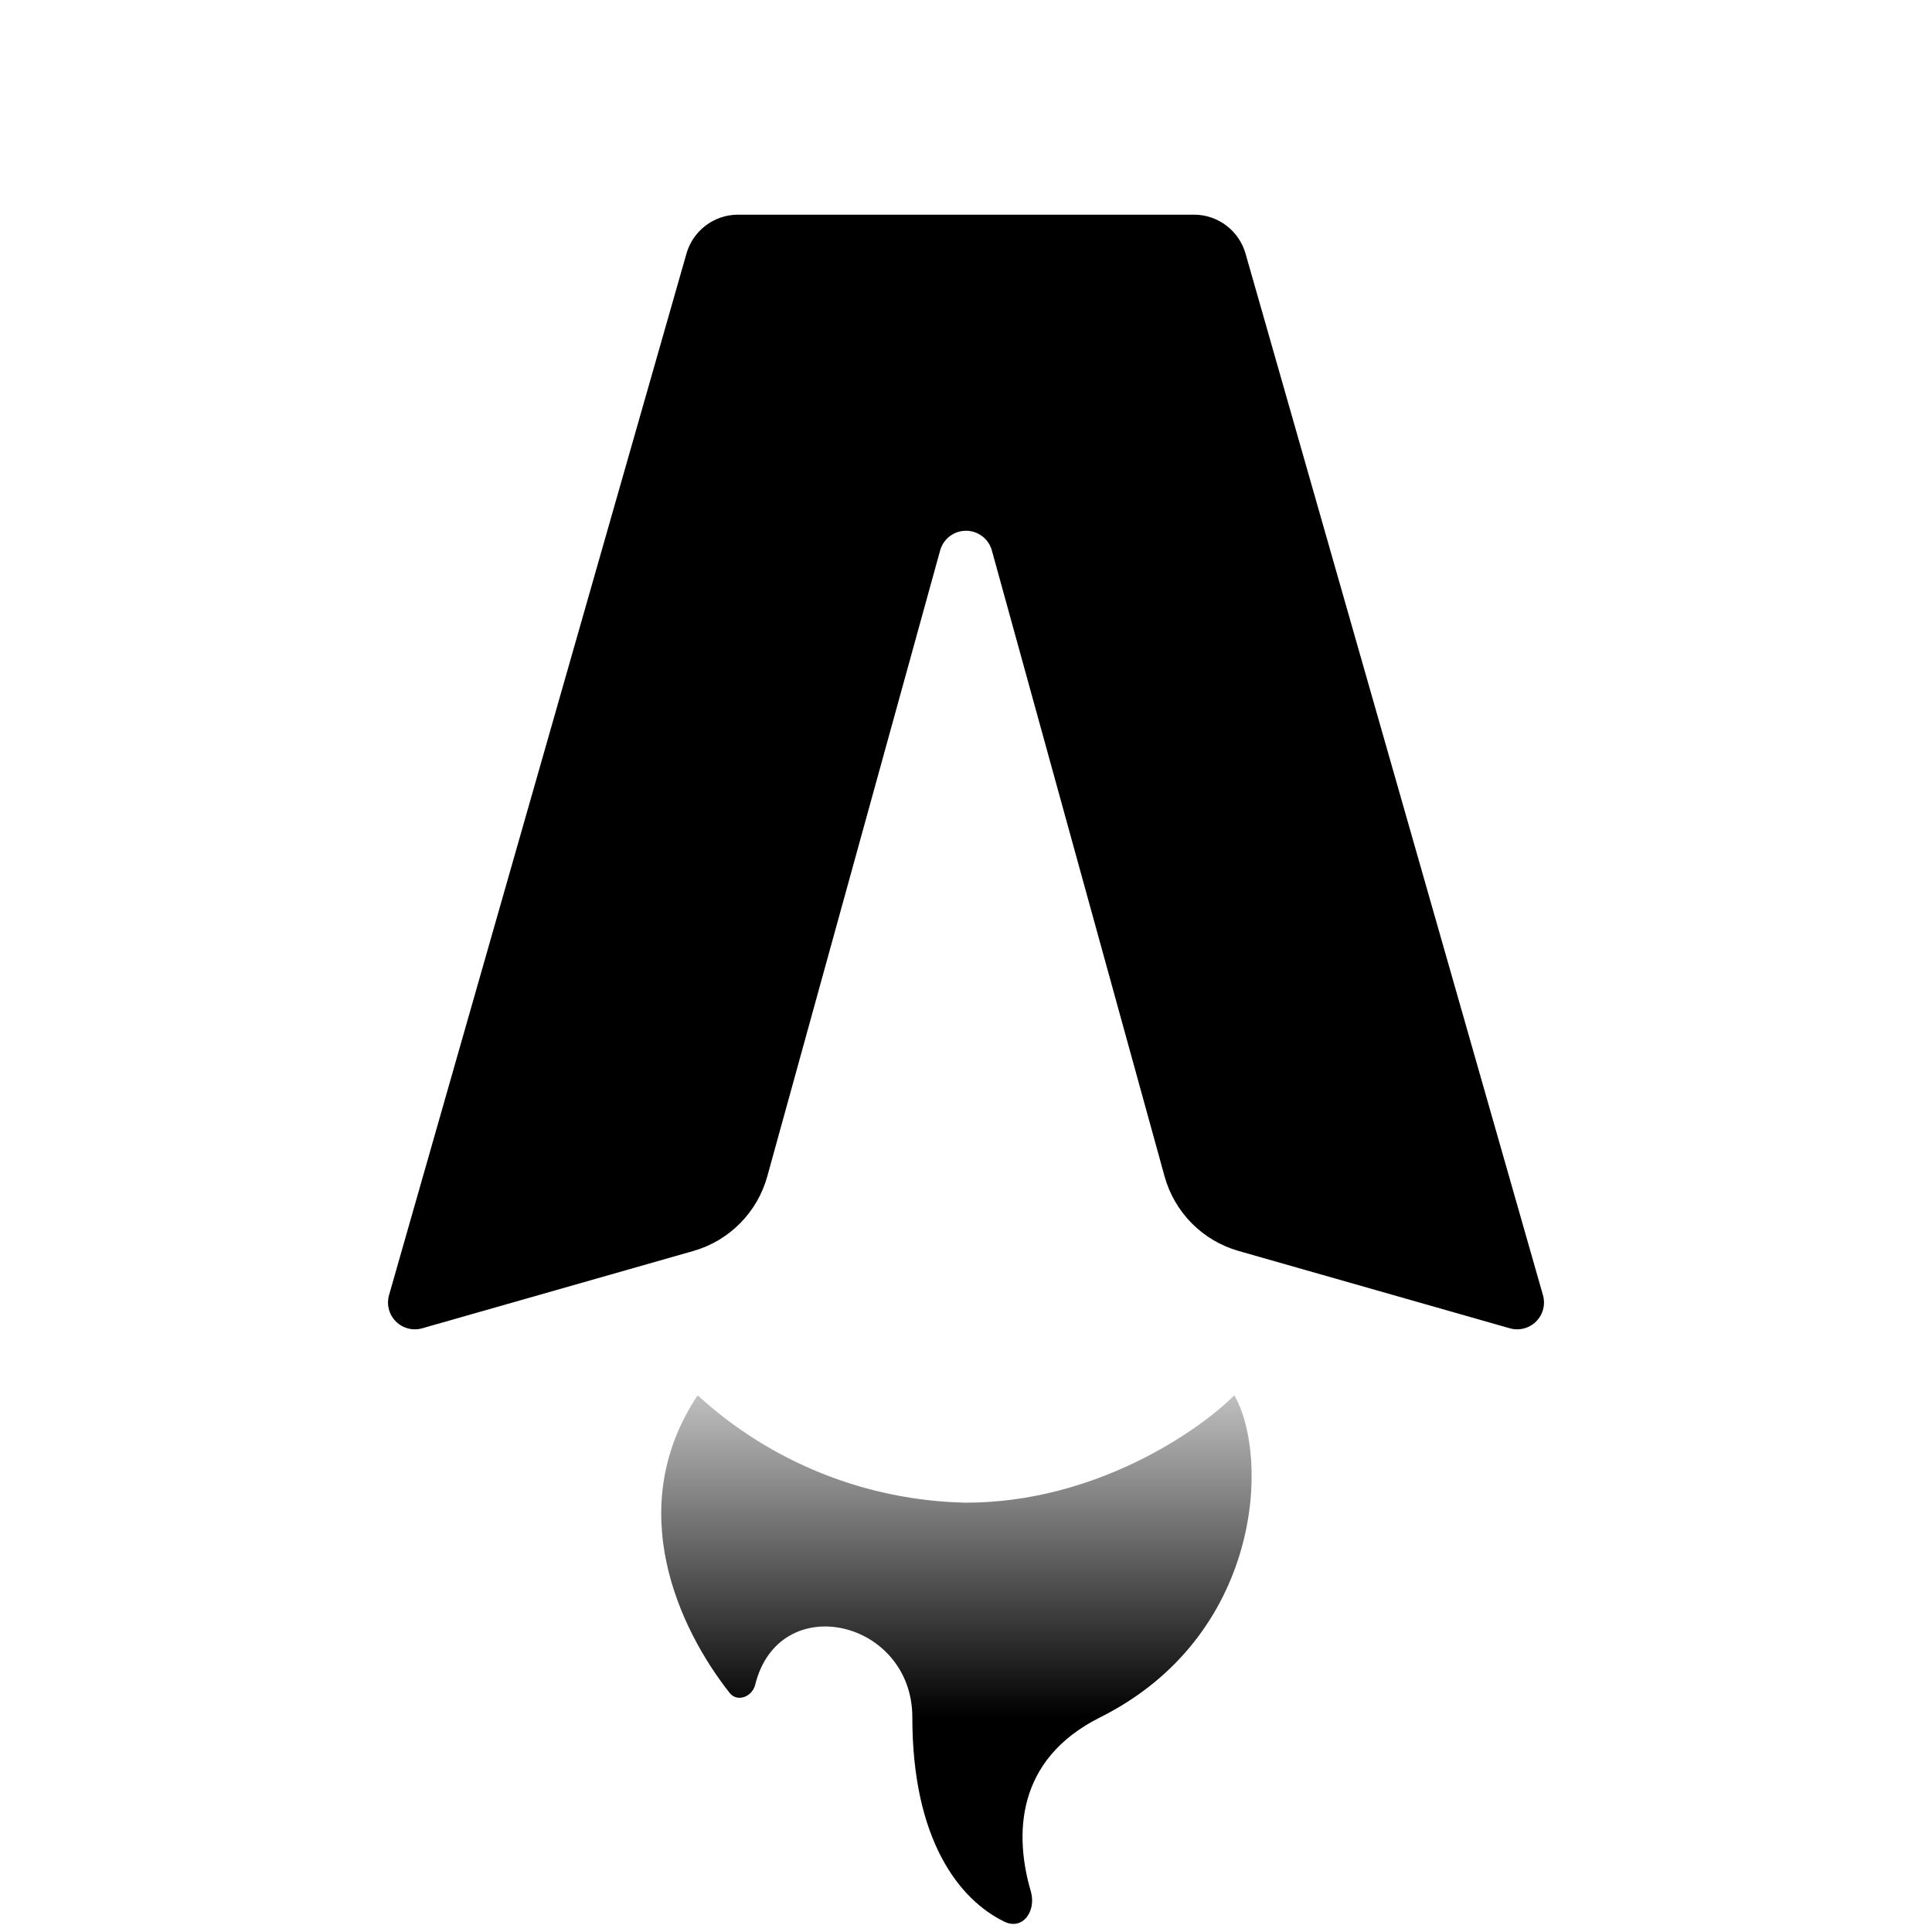
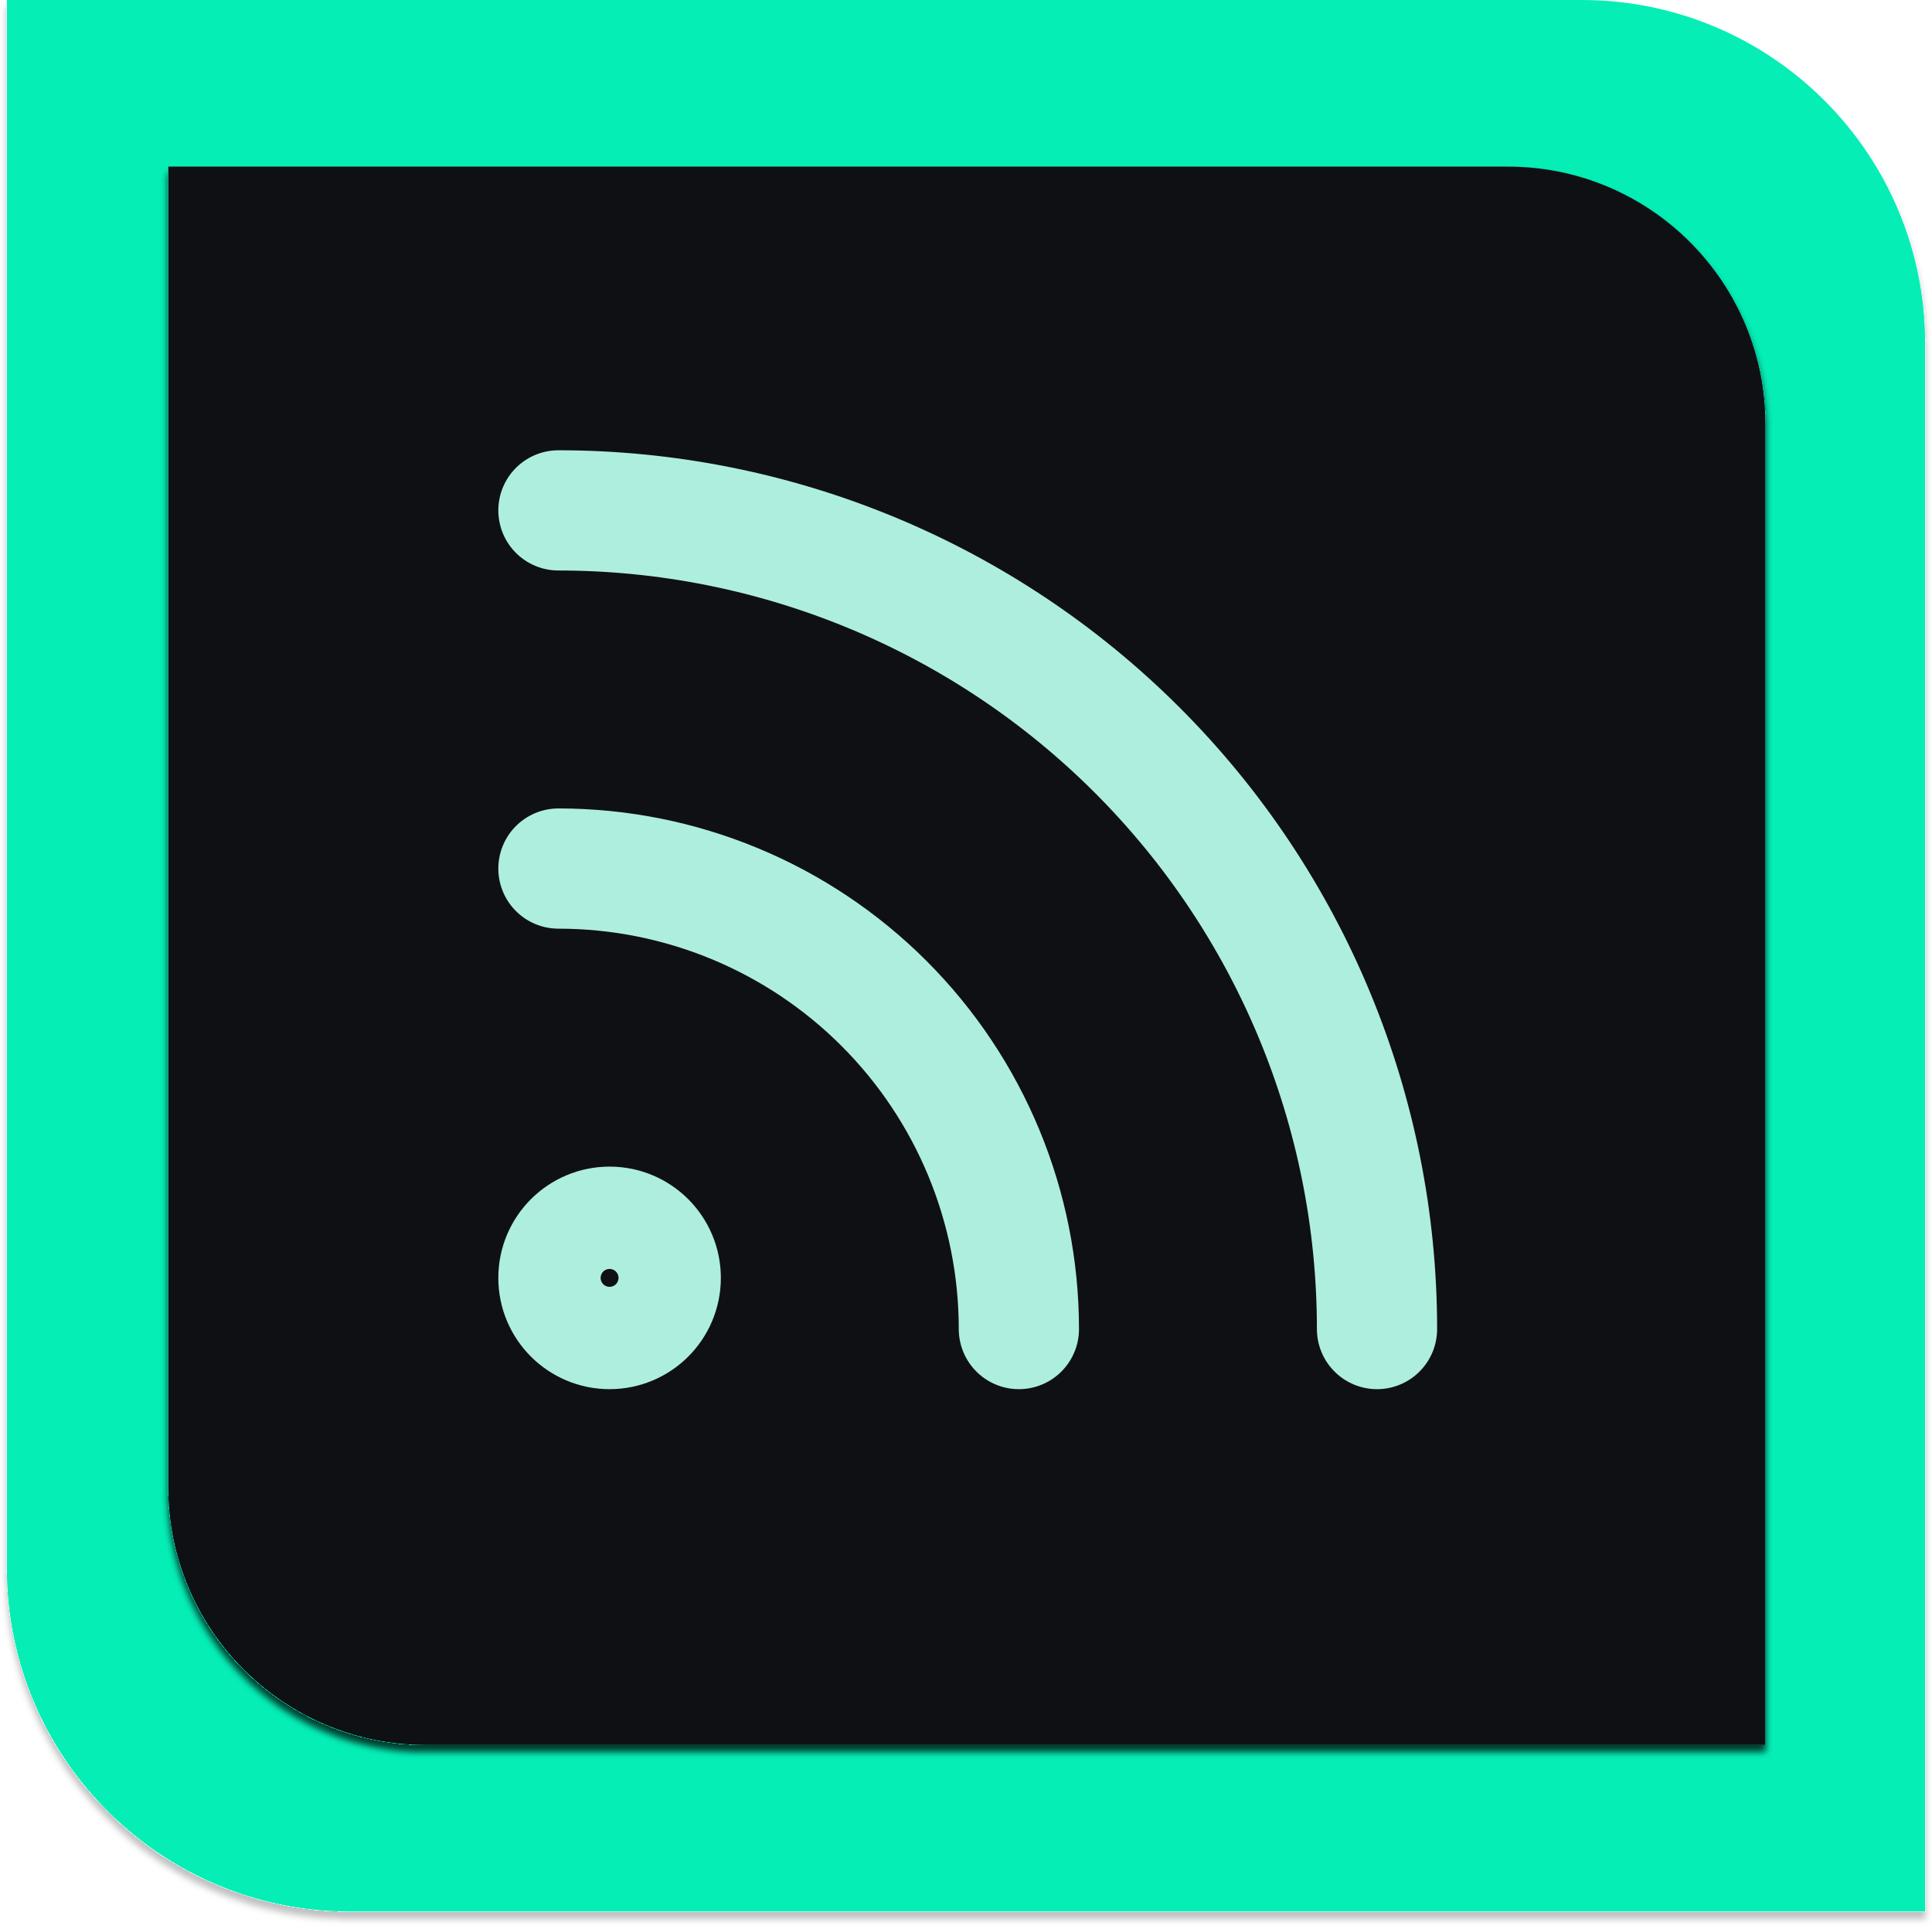
- <svg xmlns="http://www.w3.org/2000/svg" fill="none" viewBox="0 0 36 36">
-   <path fill="#000" d="M22.25 4h-8.5a1 1 0 0 0-.96.73l-5.54 19.4a.5.5 0 0 0 .62.62l5.05-1.44a2 2 0 0 0 1.38-1.4l3.22-11.66a.5.5 0 0 1 .96 0l3.22 11.67a2 2 0 0 0 1.38 1.39l5.05 1.44a.5.5 0 0 0 .62-.62l-5.54-19.4a1 1 0 0 0-.96-.73Z" />
-   <path fill="url(#gradient)" d="M18 28a7.63 7.63 0 0 1-5-2c-1.4 2.1-.35 4.35.6 5.55.14.17.41.07.47-.15.44-1.8 2.93-1.22 2.93.6 0 2.28.87 3.4 1.72 3.81.34.16.59-.2.49-.56-.31-1.05-.29-2.46 1.29-3.25 3-1.5 3.17-4.83 2.5-6-.67.67-2.6 2-5 2Z" />
+ <svg xmlns="http://www.w3.org/2000/svg" width="1125" height="1121" viewBox="0 0 1125 1121" fill="none">
+   <g filter="url(#filter0_d_42_70)">
+     <path d="M4 0L921 0C1031.46 0 1121 89.543 1121 200V1113H204C93.543 1113 4 1023.46 4 913L4 0Z" fill="#05EEB6" />
+     <g filter="url(#filter1_d_42_70)">
+       <path d="M98 97H878C960.843 97 1028 164.157 1028 247V1016H248C165.157 1016 98 948.843 98 866V97Z" fill="#0F1014" />
+     </g>
+     <path d="M325.167 505.708C396.278 505.708 464.476 533.957 514.759 584.24C565.043 634.523 593.291 702.722 593.291 773.833" stroke="#AEEEDF" stroke-width="70" stroke-linecap="round" stroke-linejoin="round" />
+     <path d="M325.167 297.167C451.586 297.167 572.828 347.387 662.221 436.779C751.613 526.171 801.833 647.413 801.833 773.833" stroke="#AEEEDF" stroke-width="70" stroke-linecap="round" stroke-linejoin="round" />
+     <path d="M354.958 773.833C371.412 773.833 384.75 760.495 384.75 744.042C384.75 727.588 371.412 714.25 354.958 714.25C338.505 714.25 325.167 727.588 325.167 744.042C325.167 760.495 338.505 773.833 354.958 773.833Z" stroke="#AEEEDF" stroke-width="70" stroke-linecap="round" stroke-linejoin="round" />
+   </g>
  <defs>
-     <linearGradient id="gradient" x1="16" x2="16" y1="32" y2="24" gradientUnits="userSpaceOnUse">
-       <stop stop-color="#000" />
-       <stop offset="1" stop-color="#000" stop-opacity="0" />
-     </linearGradient>
+     <filter id="filter0_d_42_70" x="0" y="0" width="1125" height="1121" filterUnits="userSpaceOnUse" color-interpolation-filters="sRGB">
+       <feFlood flood-opacity="0" result="BackgroundImageFix" />
+       <feColorMatrix in="SourceAlpha" type="matrix" values="0 0 0 0 0 0 0 0 0 0 0 0 0 0 0 0 0 0 127 0" result="hardAlpha" />
+       <feOffset dy="4" />
+       <feGaussianBlur stdDeviation="2" />
+       <feComposite in2="hardAlpha" operator="out" />
+       <feColorMatrix type="matrix" values="0 0 0 0 0 0 0 0 0 0 0 0 0 0 0 0 0 0 0.25 0" />
+       <feBlend mode="normal" in2="BackgroundImageFix" result="effect1_dropShadow_42_70" />
+       <feBlend mode="normal" in="SourceGraphic" in2="effect1_dropShadow_42_70" result="shape" />
+     </filter>
+     <filter id="filter1_d_42_70" x="94" y="97" width="938" height="927" filterUnits="userSpaceOnUse" color-interpolation-filters="sRGB">
+       <feFlood flood-opacity="0" result="BackgroundImageFix" />
+       <feColorMatrix in="SourceAlpha" type="matrix" values="0 0 0 0 0 0 0 0 0 0 0 0 0 0 0 0 0 0 127 0" result="hardAlpha" />
+       <feOffset dy="4" />
+       <feGaussianBlur stdDeviation="2" />
+       <feComposite in2="hardAlpha" operator="out" />
+       <feColorMatrix type="matrix" values="0 0 0 0 0 0 0 0 0 0 0 0 0 0 0 0 0 0 0.75 0" />
+       <feBlend mode="normal" in2="BackgroundImageFix" result="effect1_dropShadow_42_70" />
+       <feBlend mode="normal" in="SourceGraphic" in2="effect1_dropShadow_42_70" result="shape" />
+     </filter>
  </defs>
-   <style>
-     @media (prefers-color-scheme:dark){:root{filter:invert(100%)}}
-   </style>
</svg>
